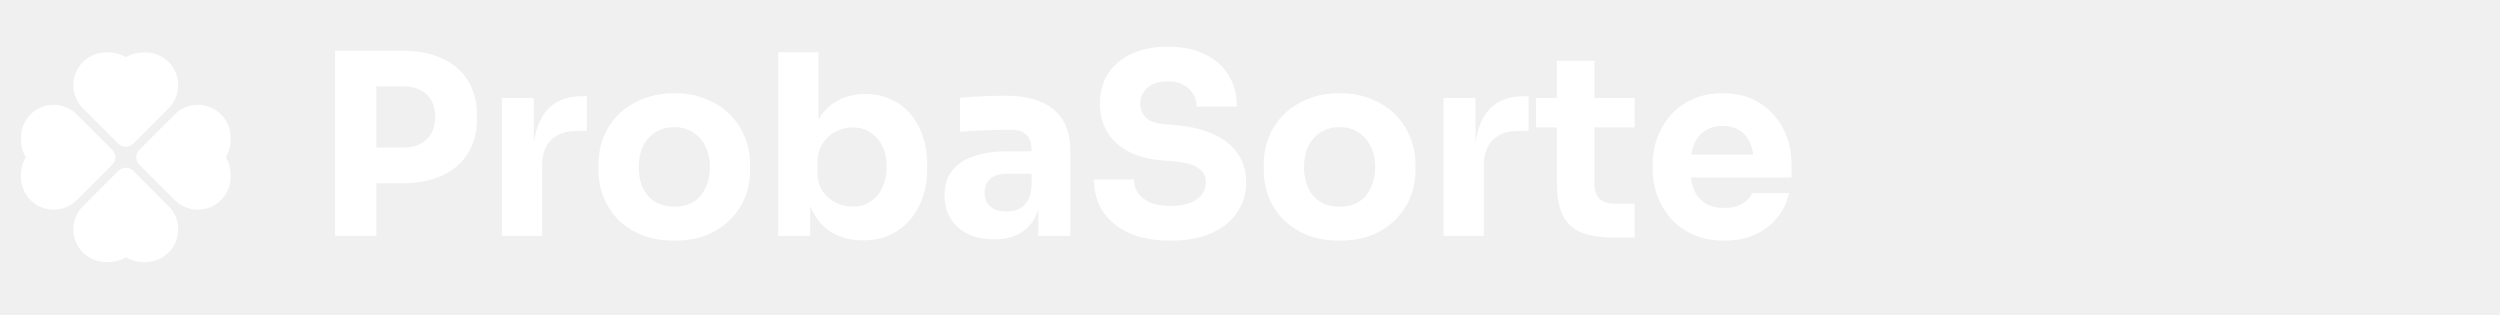
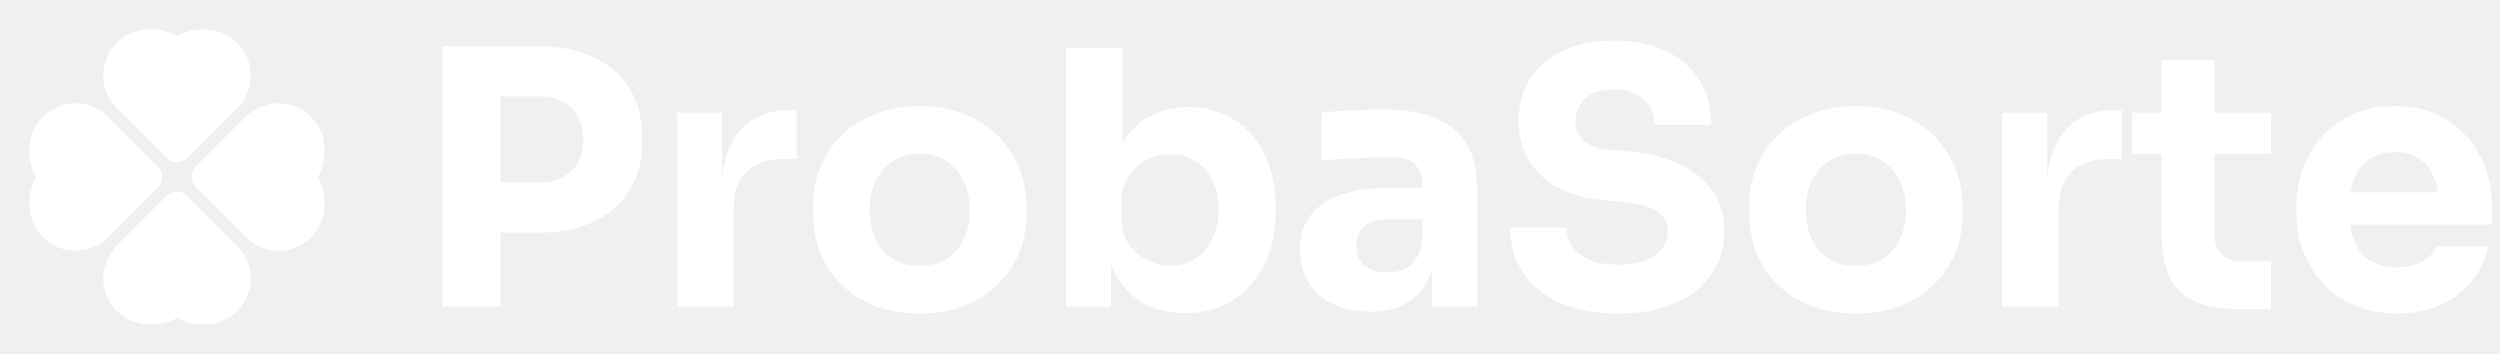
- <svg xmlns="http://www.w3.org/2000/svg" width="159" height="20" viewBox="0 0 159 20" fill="none">
-   <g clip-path="url(#clip0_25_7151)">
-     <path fill-rule="evenodd" clip-rule="evenodd" d="M8.471 10.862L10.724 13.115C11.015 13.406 11.213 13.776 11.293 14.18C11.374 14.584 11.332 15.002 11.175 15.382C11.018 15.762 10.751 16.087 10.409 16.316C10.066 16.545 9.664 16.667 9.253 16.667H9.119C8.725 16.667 8.339 16.563 8 16.364C7.661 16.563 7.274 16.667 6.881 16.667H6.748C6.336 16.667 5.934 16.545 5.592 16.316C5.249 16.088 4.983 15.763 4.825 15.383C4.667 15.002 4.626 14.584 4.706 14.18C4.787 13.776 4.985 13.406 5.276 13.115L7.529 10.861C7.654 10.736 7.823 10.666 8 10.666C8.177 10.666 8.346 10.736 8.471 10.861V10.862ZM12.587 6.667C13.118 6.667 13.629 6.87 14.015 7.235C14.402 7.6 14.634 8.099 14.664 8.629L14.667 8.747V8.881C14.668 9.274 14.564 9.661 14.365 10C14.533 10.286 14.638 10.614 14.662 10.967L14.667 11.119V11.252C14.668 11.652 14.552 12.043 14.336 12.38C14.119 12.716 13.81 12.983 13.446 13.148C13.082 13.313 12.678 13.37 12.282 13.311C11.886 13.253 11.516 13.082 11.215 12.818L11.115 12.724L8.862 10.471C8.747 10.356 8.678 10.204 8.668 10.042C8.658 9.88 8.708 9.719 8.807 9.591L8.863 9.529L11.115 7.276C11.505 6.886 12.035 6.667 12.587 6.667ZM3.413 6.667C3.92 6.667 4.407 6.851 4.785 7.182L4.885 7.276L7.138 9.529C7.253 9.643 7.321 9.796 7.332 9.958C7.342 10.12 7.292 10.28 7.193 10.409L7.137 10.471L4.885 12.724C4.601 13.008 4.241 13.203 3.848 13.287C3.456 13.37 3.047 13.339 2.672 13.196C2.297 13.053 1.971 12.805 1.734 12.481C1.497 12.157 1.359 11.771 1.336 11.371L1.333 11.253V11.119C1.333 10.709 1.445 10.327 1.636 10C1.463 9.705 1.361 9.374 1.339 9.033L1.333 8.882V8.749C1.333 8.475 1.387 8.205 1.491 7.952C1.596 7.699 1.749 7.47 1.942 7.276C2.135 7.083 2.365 6.93 2.617 6.825C2.87 6.72 3.14 6.667 3.413 6.667ZM6.881 3.333C7.274 3.333 7.66 3.437 7.999 3.636C8.294 3.463 8.625 3.361 8.966 3.339L9.118 3.333H9.251C9.651 3.333 10.043 3.448 10.379 3.665C10.715 3.881 10.982 4.19 11.147 4.554C11.312 4.919 11.369 5.323 11.311 5.718C11.252 6.114 11.081 6.484 10.817 6.785L10.723 6.885L8.471 9.139C8.356 9.253 8.203 9.322 8.041 9.332C7.879 9.342 7.719 9.293 7.591 9.193L7.528 9.138L5.275 6.885C4.991 6.601 4.796 6.241 4.712 5.849C4.628 5.456 4.659 5.048 4.802 4.673C4.945 4.297 5.194 3.972 5.518 3.735C5.842 3.498 6.228 3.359 6.629 3.337L6.747 3.333H6.881Z" fill="white" />
+ <svg xmlns="http://www.w3.org/2000/svg" width="113" height="16" viewBox="0 0 113 16" fill="none">
+   <g clip-path="url(#clip0_210_8)">
+     <path fill-rule="evenodd" clip-rule="evenodd" d="M8.471 8.862L10.724 11.115C11.015 11.406 11.213 11.776 11.293 12.18C11.374 12.584 11.333 13.002 11.175 13.382C11.018 13.762 10.751 14.087 10.409 14.316C10.067 14.545 9.664 14.667 9.253 14.667H9.119C8.726 14.667 8.339 14.563 8 14.364C7.661 14.563 7.275 14.667 6.881 14.667H6.748C6.336 14.667 5.934 14.545 5.592 14.316C5.249 14.088 4.983 13.763 4.825 13.383C4.667 13.002 4.626 12.584 4.707 12.18C4.787 11.776 4.985 11.406 5.276 11.115L7.529 8.861C7.654 8.736 7.823 8.666 8 8.666C8.177 8.666 8.346 8.736 8.471 8.861V8.862ZM12.587 4.667C13.118 4.667 13.629 4.87 14.016 5.235C14.402 5.6 14.634 6.099 14.664 6.629L14.667 6.747V6.881C14.668 7.274 14.564 7.661 14.365 8C14.533 8.286 14.638 8.614 14.662 8.967L14.667 9.119V9.252C14.668 9.652 14.553 10.043 14.336 10.38C14.119 10.716 13.81 10.983 13.446 11.148C13.082 11.313 12.678 11.37 12.282 11.311C11.887 11.253 11.516 11.082 11.215 10.818L11.115 10.724L8.862 8.471C8.747 8.356 8.679 8.204 8.668 8.042C8.658 7.88 8.708 7.719 8.807 7.591L8.863 7.529L11.115 5.276C11.505 4.886 12.035 4.667 12.587 4.667ZM3.413 4.667C3.92 4.667 4.407 4.851 4.785 5.182L4.885 5.276L7.138 7.529C7.253 7.643 7.322 7.796 7.332 7.958C7.342 8.12 7.292 8.28 7.193 8.409L7.137 8.471L4.885 10.724C4.601 11.008 4.241 11.203 3.848 11.287C3.456 11.37 3.047 11.339 2.672 11.196C2.297 11.053 1.972 10.805 1.735 10.481C1.497 10.157 1.359 9.771 1.336 9.371L1.333 9.253V9.119C1.333 8.709 1.445 8.327 1.636 8C1.463 7.705 1.361 7.374 1.339 7.033L1.333 6.882V6.749C1.333 6.475 1.387 6.205 1.491 5.952C1.596 5.699 1.749 5.47 1.942 5.276C2.136 5.083 2.365 4.93 2.618 4.825C2.87 4.72 3.14 4.667 3.413 4.667ZM6.881 1.333C7.274 1.333 7.66 1.437 7.999 1.636C8.294 1.463 8.625 1.361 8.966 1.339L9.118 1.333H9.251C9.651 1.333 10.043 1.448 10.379 1.665C10.715 1.881 10.982 2.19 11.147 2.554C11.313 2.919 11.369 3.323 11.311 3.718C11.252 4.114 11.081 4.484 10.817 4.785L10.723 4.885L8.471 7.139C8.356 7.253 8.203 7.322 8.041 7.332C7.879 7.342 7.719 7.293 7.591 7.193L7.528 7.138L5.275 4.885C4.991 4.601 4.796 4.241 4.712 3.849C4.628 3.456 4.659 3.048 4.802 2.673C4.946 2.297 5.194 1.972 5.518 1.735C5.842 1.498 6.228 1.359 6.629 1.337L6.747 1.333H6.881Z" fill="white" />
  </g>
-   <path d="M23.616 11.656V9.384H25.712C26.117 9.384 26.464 9.304 26.752 9.144C27.051 8.984 27.28 8.76 27.44 8.472C27.6 8.173 27.68 7.832 27.68 7.448C27.68 7.043 27.6 6.696 27.44 6.408C27.28 6.109 27.051 5.885 26.752 5.736C26.464 5.576 26.117 5.496 25.712 5.496H23.616V3.224H25.584C26.576 3.224 27.424 3.389 28.128 3.72C28.843 4.051 29.387 4.52 29.76 5.128C30.144 5.736 30.336 6.467 30.336 7.32V7.576C30.336 8.408 30.144 9.133 29.76 9.752C29.387 10.36 28.843 10.829 28.128 11.16C27.424 11.491 26.576 11.656 25.584 11.656H23.616ZM21.312 15V3.224H23.936V15H21.312ZM31.918 15V6.232H33.95V9.992H33.902C33.902 8.755 34.163 7.8 34.686 7.128C35.219 6.456 35.987 6.12 36.99 6.12H37.326V8.328H36.686C35.982 8.328 35.438 8.52 35.054 8.904C34.67 9.277 34.478 9.821 34.478 10.536V15H31.918ZM42.877 15.304C42.109 15.304 41.427 15.187 40.83 14.952C40.232 14.707 39.725 14.376 39.309 13.96C38.904 13.544 38.595 13.069 38.382 12.536C38.168 11.992 38.062 11.421 38.062 10.824V10.456C38.062 9.848 38.168 9.272 38.382 8.728C38.605 8.173 38.925 7.688 39.342 7.272C39.768 6.856 40.28 6.531 40.877 6.296C41.475 6.051 42.142 5.928 42.877 5.928C43.635 5.928 44.307 6.051 44.894 6.296C45.491 6.531 45.998 6.856 46.413 7.272C46.83 7.688 47.15 8.173 47.373 8.728C47.597 9.272 47.709 9.848 47.709 10.456V10.824C47.709 11.421 47.603 11.992 47.389 12.536C47.176 13.069 46.861 13.544 46.446 13.96C46.04 14.376 45.539 14.707 44.941 14.952C44.344 15.187 43.656 15.304 42.877 15.304ZM42.877 13.144C43.379 13.144 43.795 13.037 44.126 12.824C44.456 12.611 44.707 12.312 44.877 11.928C45.059 11.544 45.15 11.117 45.15 10.648C45.15 10.147 45.059 9.709 44.877 9.336C44.696 8.952 44.435 8.648 44.093 8.424C43.763 8.2 43.358 8.088 42.877 8.088C42.408 8.088 42.003 8.2 41.661 8.424C41.32 8.648 41.059 8.952 40.877 9.336C40.707 9.709 40.621 10.147 40.621 10.648C40.621 11.117 40.707 11.544 40.877 11.928C41.048 12.312 41.304 12.611 41.645 12.824C41.987 13.037 42.398 13.144 42.877 13.144ZM54.888 15.288C54.173 15.288 53.544 15.139 53 14.84C52.456 14.531 52.029 14.088 51.72 13.512C51.411 12.936 51.245 12.232 51.224 11.4H51.528V15H49.496V3.32H52.056V9.256L51.448 10.024C51.48 9.139 51.645 8.397 51.944 7.8C52.254 7.192 52.675 6.739 53.208 6.44C53.742 6.131 54.349 5.976 55.032 5.976C55.63 5.976 56.168 6.088 56.648 6.312C57.139 6.525 57.555 6.835 57.896 7.24C58.237 7.635 58.499 8.104 58.68 8.648C58.872 9.192 58.968 9.784 58.968 10.424V10.776C58.968 11.416 58.872 12.008 58.68 12.552C58.499 13.096 58.227 13.576 57.864 13.992C57.512 14.397 57.086 14.717 56.584 14.952C56.083 15.176 55.517 15.288 54.888 15.288ZM54.216 13.144C54.654 13.144 55.032 13.037 55.352 12.824C55.683 12.611 55.939 12.312 56.12 11.928C56.301 11.533 56.392 11.091 56.392 10.6C56.392 10.099 56.301 9.661 56.12 9.288C55.939 8.915 55.683 8.627 55.352 8.424C55.032 8.211 54.654 8.104 54.216 8.104C53.832 8.104 53.469 8.195 53.128 8.376C52.787 8.557 52.51 8.819 52.296 9.16C52.093 9.491 51.992 9.896 51.992 10.376V10.968C51.992 11.427 52.099 11.821 52.312 12.152C52.536 12.472 52.819 12.717 53.16 12.888C53.502 13.059 53.853 13.144 54.216 13.144ZM66.042 15V12.408H65.61V9.592C65.61 9.144 65.504 8.808 65.29 8.584C65.077 8.36 64.736 8.248 64.266 8.248C64.031 8.248 63.722 8.253 63.338 8.264C62.954 8.275 62.559 8.291 62.154 8.312C61.749 8.333 61.381 8.355 61.05 8.376V6.216C61.295 6.195 61.584 6.173 61.914 6.152C62.245 6.131 62.586 6.115 62.938 6.104C63.29 6.093 63.621 6.088 63.93 6.088C64.826 6.088 65.578 6.216 66.186 6.472C66.805 6.728 67.274 7.117 67.594 7.64C67.914 8.152 68.074 8.813 68.074 9.624V15H66.042ZM63.242 15.224C62.613 15.224 62.058 15.112 61.578 14.888C61.109 14.664 60.741 14.344 60.474 13.928C60.208 13.501 60.074 12.995 60.074 12.408C60.074 11.768 60.239 11.245 60.57 10.84C60.901 10.424 61.365 10.12 61.962 9.928C62.559 9.725 63.248 9.624 64.026 9.624H65.898V11.048H64.01C63.562 11.048 63.215 11.16 62.97 11.384C62.736 11.597 62.618 11.891 62.618 12.264C62.618 12.616 62.736 12.904 62.97 13.128C63.215 13.341 63.562 13.448 64.01 13.448C64.298 13.448 64.554 13.4 64.778 13.304C65.013 13.197 65.205 13.021 65.354 12.776C65.504 12.531 65.589 12.189 65.61 11.752L66.218 12.392C66.165 13 66.016 13.512 65.77 13.928C65.535 14.344 65.205 14.664 64.778 14.888C64.362 15.112 63.85 15.224 63.242 15.224ZM74.454 15.304C73.398 15.304 72.507 15.139 71.782 14.808C71.057 14.467 70.507 14.008 70.134 13.432C69.761 12.845 69.574 12.173 69.574 11.416H72.118C72.118 11.715 72.198 11.992 72.358 12.248C72.529 12.504 72.785 12.712 73.126 12.872C73.468 13.021 73.91 13.096 74.454 13.096C74.945 13.096 75.356 13.032 75.686 12.904C76.017 12.776 76.267 12.6 76.438 12.376C76.609 12.141 76.694 11.875 76.694 11.576C76.694 11.203 76.534 10.909 76.214 10.696C75.894 10.472 75.377 10.328 74.662 10.264L73.782 10.184C72.62 10.088 71.692 9.725 70.998 9.096C70.305 8.467 69.958 7.635 69.958 6.6C69.958 5.853 70.134 5.208 70.486 4.664C70.849 4.12 71.35 3.704 71.99 3.416C72.63 3.117 73.388 2.968 74.262 2.968C75.18 2.968 75.963 3.128 76.614 3.448C77.275 3.757 77.782 4.2 78.134 4.776C78.486 5.341 78.662 6.008 78.662 6.776H76.102C76.102 6.488 76.033 6.227 75.894 5.992C75.755 5.747 75.547 5.549 75.27 5.4C75.004 5.251 74.668 5.176 74.262 5.176C73.878 5.176 73.553 5.24 73.286 5.368C73.03 5.496 72.838 5.672 72.71 5.896C72.582 6.109 72.518 6.344 72.518 6.6C72.518 6.931 72.635 7.219 72.87 7.464C73.105 7.709 73.489 7.853 74.022 7.896L74.918 7.976C75.772 8.051 76.523 8.237 77.174 8.536C77.825 8.824 78.332 9.224 78.694 9.736C79.067 10.237 79.254 10.851 79.254 11.576C79.254 12.323 79.057 12.979 78.662 13.544C78.278 14.099 77.729 14.531 77.014 14.84C76.299 15.149 75.446 15.304 74.454 15.304ZM85.19 15.304C84.422 15.304 83.739 15.187 83.142 14.952C82.545 14.707 82.038 14.376 81.622 13.96C81.217 13.544 80.907 13.069 80.694 12.536C80.481 11.992 80.374 11.421 80.374 10.824V10.456C80.374 9.848 80.481 9.272 80.694 8.728C80.918 8.173 81.238 7.688 81.654 7.272C82.081 6.856 82.593 6.531 83.19 6.296C83.787 6.051 84.454 5.928 85.19 5.928C85.947 5.928 86.619 6.051 87.206 6.296C87.803 6.531 88.31 6.856 88.726 7.272C89.142 7.688 89.462 8.173 89.686 8.728C89.91 9.272 90.022 9.848 90.022 10.456V10.824C90.022 11.421 89.915 11.992 89.702 12.536C89.489 13.069 89.174 13.544 88.758 13.96C88.353 14.376 87.851 14.707 87.254 14.952C86.657 15.187 85.969 15.304 85.19 15.304ZM85.19 13.144C85.691 13.144 86.107 13.037 86.438 12.824C86.769 12.611 87.019 12.312 87.19 11.928C87.371 11.544 87.462 11.117 87.462 10.648C87.462 10.147 87.371 9.709 87.19 9.336C87.009 8.952 86.747 8.648 86.406 8.424C86.075 8.2 85.67 8.088 85.19 8.088C84.721 8.088 84.315 8.2 83.974 8.424C83.633 8.648 83.371 8.952 83.19 9.336C83.019 9.709 82.934 10.147 82.934 10.648C82.934 11.117 83.019 11.544 83.19 11.928C83.361 12.312 83.617 12.611 83.958 12.824C84.299 13.037 84.71 13.144 85.19 13.144ZM91.809 15V6.232H93.841V9.992H93.793C93.793 8.755 94.054 7.8 94.577 7.128C95.11 6.456 95.878 6.12 96.881 6.12H97.217V8.328H96.577C95.873 8.328 95.329 8.52 94.945 8.904C94.561 9.277 94.369 9.821 94.369 10.536V15H91.809ZM102.73 15.112C101.845 15.112 101.13 15.005 100.586 14.792C100.042 14.568 99.642 14.2 99.386 13.688C99.141 13.165 99.018 12.461 99.018 11.576V3.864H101.402V11.672C101.402 12.088 101.509 12.408 101.722 12.632C101.946 12.845 102.261 12.952 102.666 12.952H103.962V15.112H102.73ZM97.69 8.104V6.232H103.962V8.104H97.69ZM109.668 15.304C108.922 15.304 108.26 15.176 107.684 14.92C107.119 14.664 106.644 14.323 106.26 13.896C105.887 13.459 105.599 12.973 105.396 12.44C105.204 11.896 105.108 11.341 105.108 10.776V10.456C105.108 9.869 105.204 9.309 105.396 8.776C105.599 8.232 105.887 7.747 106.26 7.32C106.634 6.893 107.098 6.557 107.652 6.312C108.218 6.056 108.858 5.928 109.572 5.928C110.511 5.928 111.3 6.141 111.94 6.568C112.591 6.984 113.087 7.533 113.428 8.216C113.77 8.888 113.94 9.624 113.94 10.424V11.288H106.18V9.832H112.388L111.556 10.504C111.556 9.981 111.482 9.533 111.332 9.16C111.183 8.787 110.959 8.504 110.66 8.312C110.372 8.109 110.01 8.008 109.572 8.008C109.124 8.008 108.746 8.109 108.436 8.312C108.127 8.515 107.892 8.813 107.732 9.208C107.572 9.592 107.492 10.067 107.492 10.632C107.492 11.155 107.567 11.613 107.716 12.008C107.866 12.392 108.1 12.691 108.42 12.904C108.74 13.117 109.156 13.224 109.668 13.224C110.138 13.224 110.522 13.133 110.82 12.952C111.119 12.771 111.322 12.547 111.428 12.28H113.78C113.652 12.867 113.402 13.389 113.028 13.848C112.655 14.307 112.186 14.664 111.62 14.92C111.055 15.176 110.404 15.304 109.668 15.304Z" fill="white" />
+   <path d="M108.356 14.168C107.61 14.168 106.948 14.04 106.372 13.784C105.807 13.528 105.332 13.187 104.948 12.76C104.575 12.323 104.287 11.837 104.084 11.304C103.892 10.76 103.796 10.205 103.796 9.64V9.32C103.796 8.733 103.892 8.173 104.084 7.64C104.287 7.096 104.575 6.611 104.948 6.184C105.322 5.757 105.786 5.421 106.34 5.176C106.906 4.92 107.546 4.792 108.26 4.792C109.199 4.792 109.988 5.005 110.628 5.432C111.279 5.848 111.775 6.397 112.116 7.08C112.458 7.752 112.628 8.488 112.628 9.288V10.152H104.868V8.696H111.076L110.244 9.368C110.244 8.845 110.17 8.397 110.02 8.024C109.871 7.651 109.647 7.368 109.348 7.176C109.06 6.973 108.698 6.872 108.26 6.872C107.812 6.872 107.434 6.973 107.124 7.176C106.815 7.379 106.58 7.677 106.42 8.072C106.26 8.456 106.18 8.931 106.18 9.496C106.18 10.019 106.255 10.477 106.404 10.872C106.554 11.256 106.788 11.555 107.108 11.768C107.428 11.981 107.844 12.088 108.356 12.088C108.826 12.088 109.21 11.997 109.508 11.816C109.807 11.635 110.01 11.411 110.116 11.144H112.468C112.34 11.731 112.09 12.253 111.716 12.712C111.343 13.171 110.874 13.528 110.308 13.784C109.743 14.04 109.092 14.168 108.356 14.168Z" fill="white" />
+   <path d="M101.418 13.976C100.533 13.976 99.818 13.869 99.274 13.656C98.73 13.432 98.33 13.064 98.074 12.552C97.829 12.029 97.706 11.325 97.706 10.44V2.728H100.09V10.536C100.09 10.952 100.197 11.272 100.41 11.496C100.634 11.709 100.949 11.816 101.354 11.816H102.65V13.976H101.418ZM96.378 6.968V5.096H102.65V6.968H96.378Z" fill="white" />
+   <path d="M90.497 13.864V5.096H92.529V8.856H92.481C92.481 7.619 92.742 6.664 93.265 5.992C93.798 5.32 94.566 4.984 95.569 4.984H95.905V7.192H95.265C94.561 7.192 94.017 7.384 93.633 7.768C93.249 8.141 93.057 8.685 93.057 9.4V13.864H90.497Z" fill="white" />
+   <path d="M83.878 14.168C83.11 14.168 82.427 14.051 81.83 13.816C81.233 13.571 80.726 13.24 80.31 12.824C79.905 12.408 79.595 11.933 79.382 11.4C79.169 10.856 79.062 10.285 79.062 9.688V9.32C79.062 8.712 79.169 8.136 79.382 7.592C79.606 7.037 79.926 6.552 80.342 6.136C80.769 5.72 81.281 5.395 81.878 5.16C82.475 4.915 83.142 4.792 83.878 4.792C84.635 4.792 85.307 4.915 85.894 5.16C86.491 5.395 86.998 5.72 87.414 6.136C87.83 6.552 88.15 7.037 88.374 7.592C88.598 8.136 88.71 8.712 88.71 9.32V9.688C88.71 10.285 88.603 10.856 88.39 11.4C88.177 11.933 87.862 12.408 87.446 12.824C87.041 13.24 86.539 13.571 85.942 13.816C85.345 14.051 84.657 14.168 83.878 14.168ZM83.878 12.008C84.379 12.008 84.795 11.901 85.126 11.688C85.457 11.475 85.707 11.176 85.878 10.792C86.059 10.408 86.15 9.981 86.15 9.512C86.15 9.011 86.059 8.573 85.878 8.2C85.697 7.816 85.435 7.512 85.094 7.288C84.763 7.064 84.358 6.952 83.878 6.952C83.409 6.952 83.003 7.064 82.662 7.288C82.321 7.512 82.059 7.816 81.878 8.2C81.707 8.573 81.622 9.011 81.622 9.512C81.622 9.981 81.707 10.408 81.878 10.792C82.049 11.176 82.305 11.475 82.646 11.688C82.987 11.901 83.398 12.008 83.878 12.008Z" fill="white" />
+   <path d="M73.142 14.168C72.086 14.168 71.195 14.003 70.47 13.672C69.745 13.331 69.195 12.872 68.822 12.296C68.449 11.709 68.262 11.037 68.262 10.28H70.806C70.806 10.579 70.886 10.856 71.046 11.112C71.217 11.368 71.473 11.576 71.814 11.736C72.155 11.885 72.598 11.96 73.142 11.96C73.633 11.96 74.043 11.896 74.374 11.768C74.705 11.64 74.955 11.464 75.126 11.24C75.297 11.005 75.382 10.739 75.382 10.44C75.382 10.067 75.222 9.773 74.902 9.56C74.582 9.336 74.065 9.192 73.35 9.128L72.47 9.048C71.307 8.952 70.379 8.589 69.686 7.96C68.993 7.331 68.646 6.499 68.646 5.464C68.646 4.717 68.822 4.072 69.174 3.528C69.537 2.984 70.038 2.568 70.678 2.28C71.318 1.981 72.075 1.832 72.95 1.832C73.867 1.832 74.651 1.992 75.302 2.312C75.963 2.621 76.47 3.064 76.822 3.64C77.174 4.205 77.35 4.872 77.35 5.64H74.79C74.79 5.352 74.721 5.091 74.582 4.856C74.443 4.611 74.235 4.413 73.958 4.264C73.691 4.115 73.355 4.04 72.95 4.04C72.566 4.04 72.241 4.104 71.974 4.232C71.718 4.36 71.526 4.536 71.398 4.76C71.27 4.973 71.206 5.208 71.206 5.464C71.206 5.795 71.323 6.083 71.558 6.328C71.793 6.573 72.177 6.717 72.71 6.76L73.606 6.84C74.459 6.915 75.211 7.101 75.862 7.4C76.513 7.688 77.019 8.088 77.382 8.6C77.755 9.101 77.942 9.715 77.942 10.44C77.942 11.187 77.745 11.843 77.35 12.408C76.966 12.963 76.417 13.395 75.702 13.704C74.987 14.013 74.134 14.168 73.142 14.168Z" fill="white" />
+   <path d="M64.73 13.864V11.272H64.298V8.456C64.298 8.008 64.191 7.672 63.978 7.448C63.765 7.224 63.423 7.112 62.954 7.112C62.719 7.112 62.41 7.117 62.026 7.128C61.642 7.139 61.247 7.155 60.842 7.176C60.437 7.197 60.069 7.219 59.738 7.24V5.08C59.983 5.059 60.271 5.037 60.602 5.016C60.933 4.995 61.274 4.979 61.626 4.968C61.978 4.957 62.309 4.952 62.618 4.952C63.514 4.952 64.266 5.08 64.874 5.336C65.493 5.592 65.962 5.981 66.282 6.504C66.602 7.016 66.762 7.677 66.762 8.488V13.864H64.73ZM61.93 14.088C61.301 14.088 60.746 13.976 60.266 13.752C59.797 13.528 59.429 13.208 59.162 12.792C58.895 12.366 58.762 11.859 58.762 11.272C58.762 10.632 58.927 10.11 59.258 9.704C59.589 9.288 60.053 8.984 60.65 8.792C61.247 8.589 61.935 8.488 62.714 8.488H64.586V9.912H62.698C62.25 9.912 61.903 10.024 61.658 10.248C61.423 10.461 61.306 10.755 61.306 11.128C61.306 11.48 61.423 11.768 61.658 11.992C61.903 12.206 62.25 12.312 62.698 12.312C62.986 12.312 63.242 12.264 63.466 12.168C63.701 12.062 63.893 11.886 64.042 11.64C64.191 11.395 64.277 11.053 64.298 10.616L64.906 11.256C64.853 11.864 64.703 12.376 64.458 12.792C64.223 13.208 63.893 13.528 63.466 13.752C63.05 13.976 62.538 14.088 61.93 14.088Z" fill="white" />
+   <path d="M53.576 14.152C52.861 14.152 52.232 14.003 51.688 13.704C51.144 13.395 50.717 12.952 50.408 12.376C50.099 11.8 49.933 11.096 49.912 10.264H50.216V13.864H48.184V2.184H50.744V8.12L50.136 8.888C50.168 8.003 50.333 7.261 50.632 6.664C50.941 6.056 51.363 5.603 51.896 5.304C52.429 4.995 53.037 4.84 53.72 4.84C54.317 4.84 54.856 4.952 55.336 5.176C55.827 5.389 56.243 5.699 56.584 6.104C56.925 6.499 57.187 6.968 57.368 7.512C57.56 8.056 57.656 8.648 57.656 9.288V9.64C57.656 10.28 57.56 10.872 57.368 11.416C57.187 11.96 56.915 12.44 56.552 12.856C56.2 13.261 55.773 13.581 55.272 13.816C54.771 14.04 54.205 14.152 53.576 14.152ZM52.904 12.008C53.341 12.008 53.72 11.901 54.04 11.688C54.371 11.475 54.627 11.176 54.808 10.792C54.989 10.397 55.08 9.955 55.08 9.464C55.08 8.963 54.989 8.525 54.808 8.152C54.627 7.779 54.371 7.491 54.04 7.288C53.72 7.075 53.341 6.968 52.904 6.968C52.52 6.968 52.157 7.059 51.816 7.24C51.475 7.421 51.197 7.683 50.984 8.024C50.781 8.355 50.68 8.76 50.68 9.24V9.832C50.68 10.291 50.787 10.685 51 11.016C51.224 11.336 51.507 11.581 51.848 11.752C52.189 11.923 52.541 12.008 52.904 12.008Z" fill="white" />
+   <path d="M41.566 14.168C40.797 14.168 40.115 14.051 39.517 13.816C38.92 13.571 38.413 13.24 37.998 12.824C37.592 12.408 37.283 11.933 37.069 11.4C36.856 10.856 36.749 10.285 36.749 9.688V9.32C36.749 8.712 36.856 8.136 37.069 7.592C37.294 7.037 37.614 6.552 38.029 6.136C38.456 5.72 38.968 5.395 39.566 5.16C40.163 4.915 40.83 4.792 41.566 4.792C42.323 4.792 42.995 4.915 43.581 5.16C44.179 5.395 44.685 5.72 45.102 6.136C45.517 6.552 45.837 7.037 46.062 7.592C46.285 8.136 46.398 8.712 46.398 9.32V9.688C46.398 10.285 46.291 10.856 46.078 11.4C45.864 11.933 45.55 12.408 45.133 12.824C44.728 13.24 44.227 13.571 43.63 13.816C43.032 14.051 42.344 14.168 41.566 14.168ZM41.566 12.008C42.067 12.008 42.483 11.901 42.813 11.688C43.144 11.475 43.395 11.176 43.566 10.792C43.747 10.408 43.837 9.981 43.837 9.512C43.837 9.011 43.747 8.573 43.566 8.2C43.384 7.816 43.123 7.512 42.782 7.288C42.451 7.064 42.045 6.952 41.566 6.952C41.096 6.952 40.691 7.064 40.349 7.288C40.008 7.512 39.747 7.816 39.566 8.2C39.395 8.573 39.309 9.011 39.309 9.512C39.309 9.981 39.395 10.408 39.566 10.792C39.736 11.176 39.992 11.475 40.334 11.688C40.675 11.901 41.086 12.008 41.566 12.008Z" fill="white" />
+   <path d="M30.606 13.864V5.096H32.638V8.856H32.59C32.59 7.619 32.851 6.664 33.374 5.992C33.907 5.32 34.675 4.984 35.678 4.984H36.014V7.192H35.374C34.67 7.192 34.126 7.384 33.742 7.768C33.358 8.141 33.166 8.685 33.166 9.4V13.864H30.606Z" fill="white" />
+   <path d="M22.304 10.52V8.248H24.4C24.805 8.248 25.152 8.168 25.44 8.008C25.739 7.848 25.968 7.624 26.128 7.336C26.288 7.037 26.368 6.696 26.368 6.312C26.368 5.907 26.288 5.56 26.128 5.272C25.968 4.973 25.739 4.749 25.44 4.6C25.152 4.44 24.805 4.36 24.4 4.36H22.304V2.088H24.272C25.264 2.088 26.112 2.253 26.816 2.584C27.531 2.915 28.075 3.384 28.448 3.992C28.832 4.6 29.024 5.331 29.024 6.184V6.44C29.024 7.272 28.832 7.997 28.448 8.616C28.075 9.224 27.531 9.693 26.816 10.024C26.112 10.355 25.264 10.52 24.272 10.52H22.304ZM20 13.864V2.088H22.624V13.864H20Z" fill="white" />
  <defs>
-     <clipPath id="clip0_25_7151">
-       <rect width="16" height="16" fill="white" transform="translate(0 2)" />
+     <clipPath id="clip0_210_8">
+       <rect width="16" height="16" fill="white" />
    </clipPath>
  </defs>
</svg>
